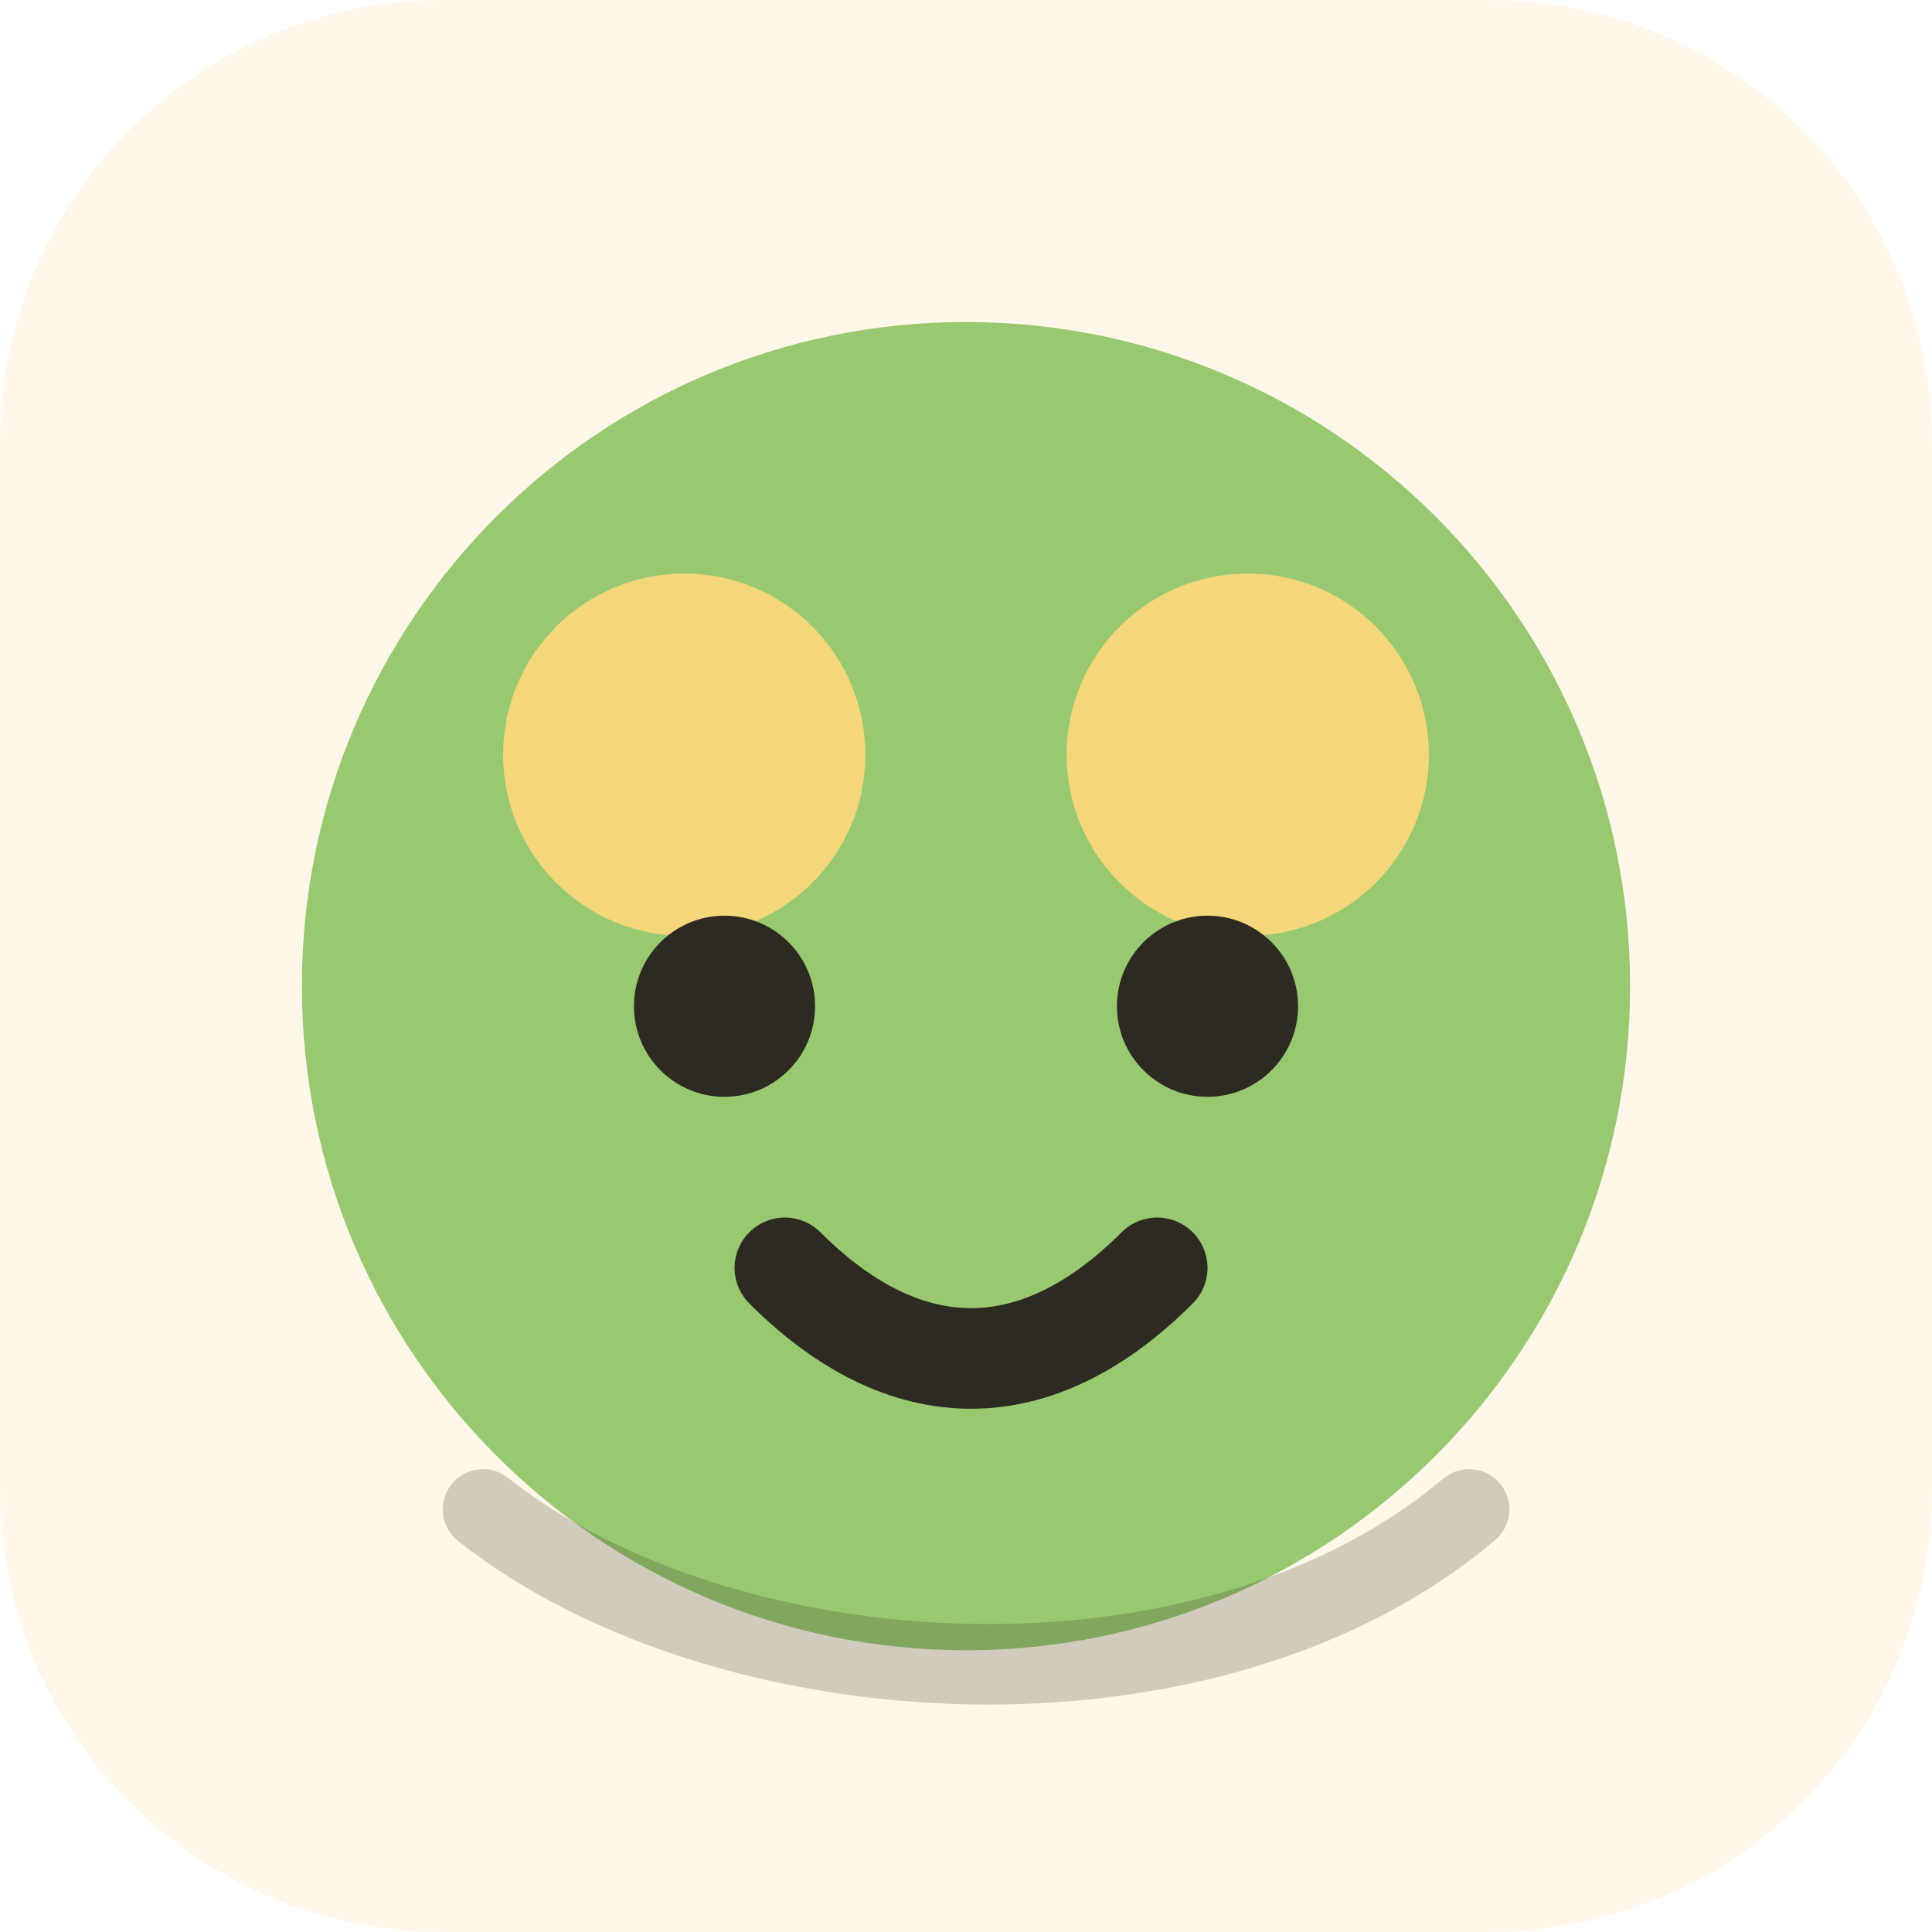
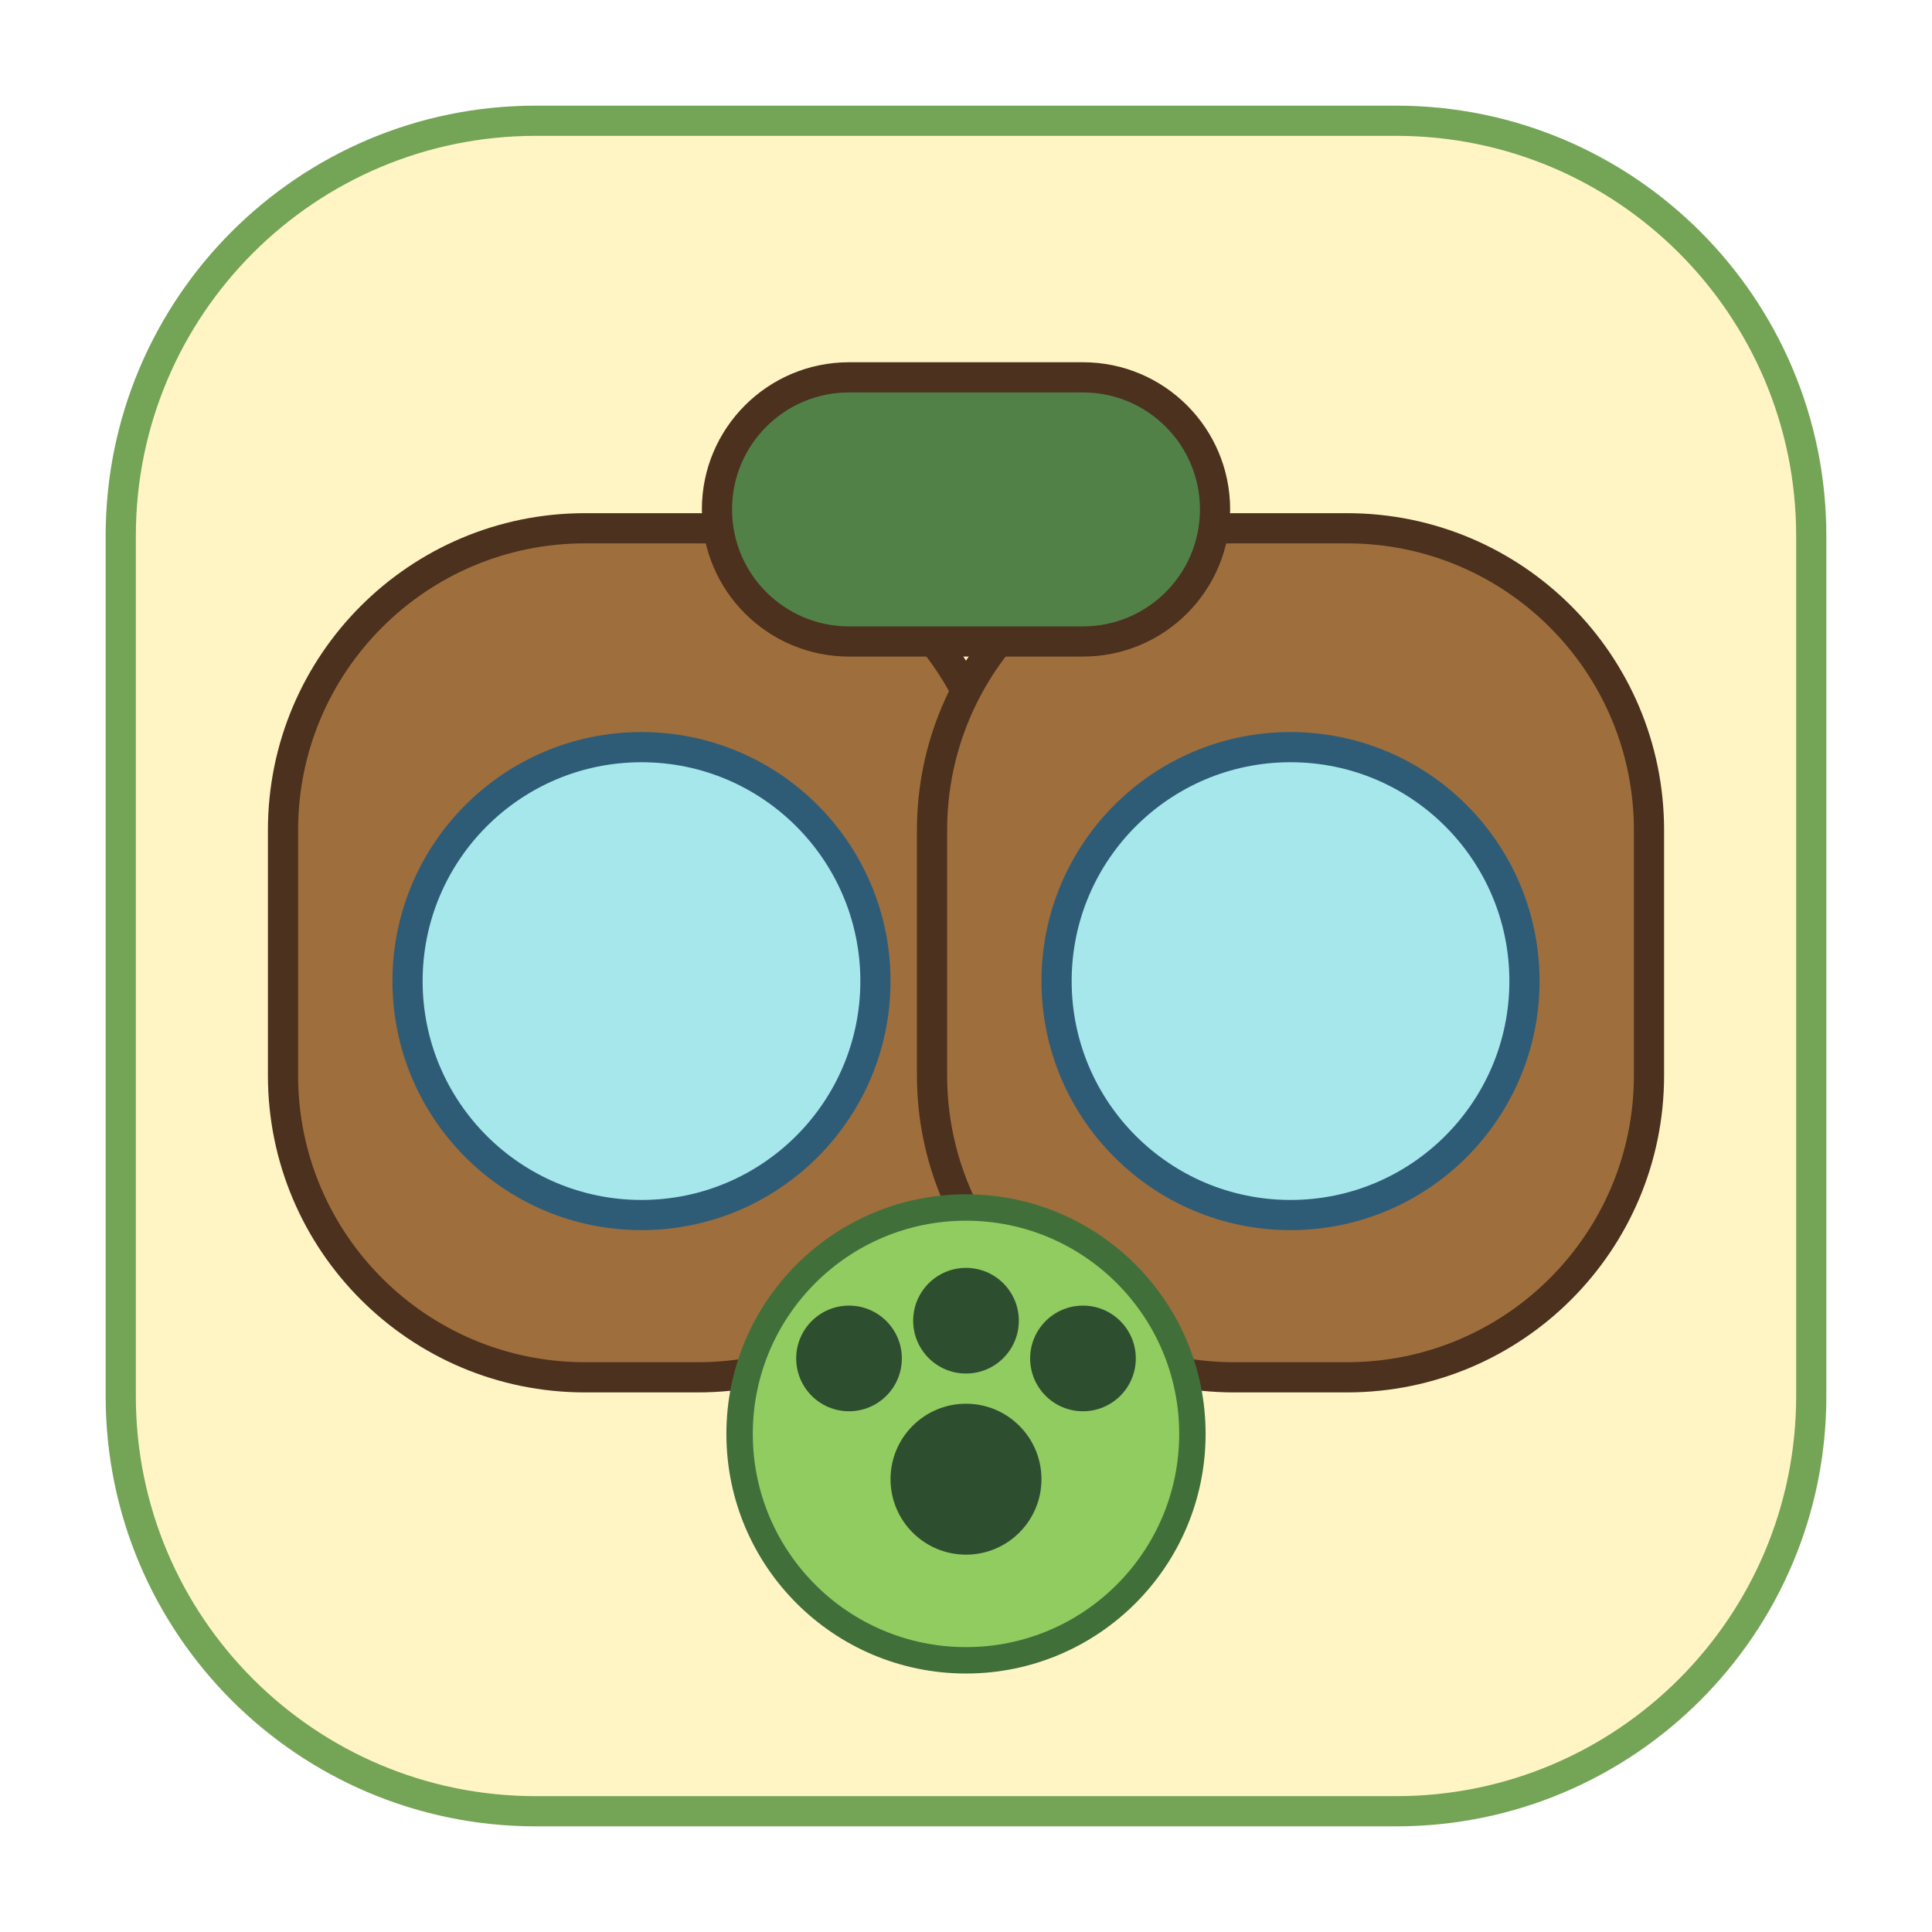
- <svg xmlns="http://www.w3.org/2000/svg" viewBox="0 0 192 192">
-   <rect width="192" height="192" rx="44" fill="#fff8ea" />
-   <circle cx="96" cy="98" r="66" fill="#98c970" />
-   <circle cx="68" cy="75" r="18" fill="#f3d77a" />
-   <circle cx="124" cy="75" r="18" fill="#f3d77a" />
-   <circle cx="72" cy="100" r="9" fill="#2d2a22" />
-   <circle cx="120" cy="100" r="9" fill="#2d2a22" />
-   <path d="M78 126c12 12 25 12 37 0" fill="none" stroke="#2d2a22" stroke-width="10" stroke-linecap="round" />
-   <path d="M48 150c24 19 72 22 98 0" fill="none" stroke="#2d2a22" stroke-width="8" stroke-linecap="round" opacity=".22" />
+ <svg xmlns="http://www.w3.org/2000/svg" viewBox="0 0 512 512">
+   <rect x="32" y="32" width="448" height="448" rx="110" fill="#fff5c4" stroke="#74a456" stroke-width="8" />
+   <g stroke="#4b311e" stroke-width="8">
+     <rect x="75" y="140" width="190" height="225" rx="80" fill="#9f6e3d" />
+     <rect x="247" y="140" width="190" height="225" rx="80" fill="#9f6e3d" />
+     <rect x="190" y="100" width="132" height="70" rx="35" fill="#528148" />
+   </g>
+   <circle cx="170" cy="260" r="62" fill="#a6e7eb" stroke="#2e5c77" stroke-width="8" />
+   <circle cx="342" cy="260" r="62" fill="#a6e7eb" stroke="#2e5c77" stroke-width="8" />
+   <circle cx="256" cy="380" r="60" fill="#91cc61" stroke="#416f3a" stroke-width="7" />
+   <circle cx="256" cy="392" r="20" fill="#2e4e30" />
+   <circle cx="225" cy="360" r="14" fill="#2e4e30" />
+   <circle cx="256" cy="350" r="14" fill="#2e4e30" />
+   <circle cx="287" cy="360" r="14" fill="#2e4e30" />
</svg>
